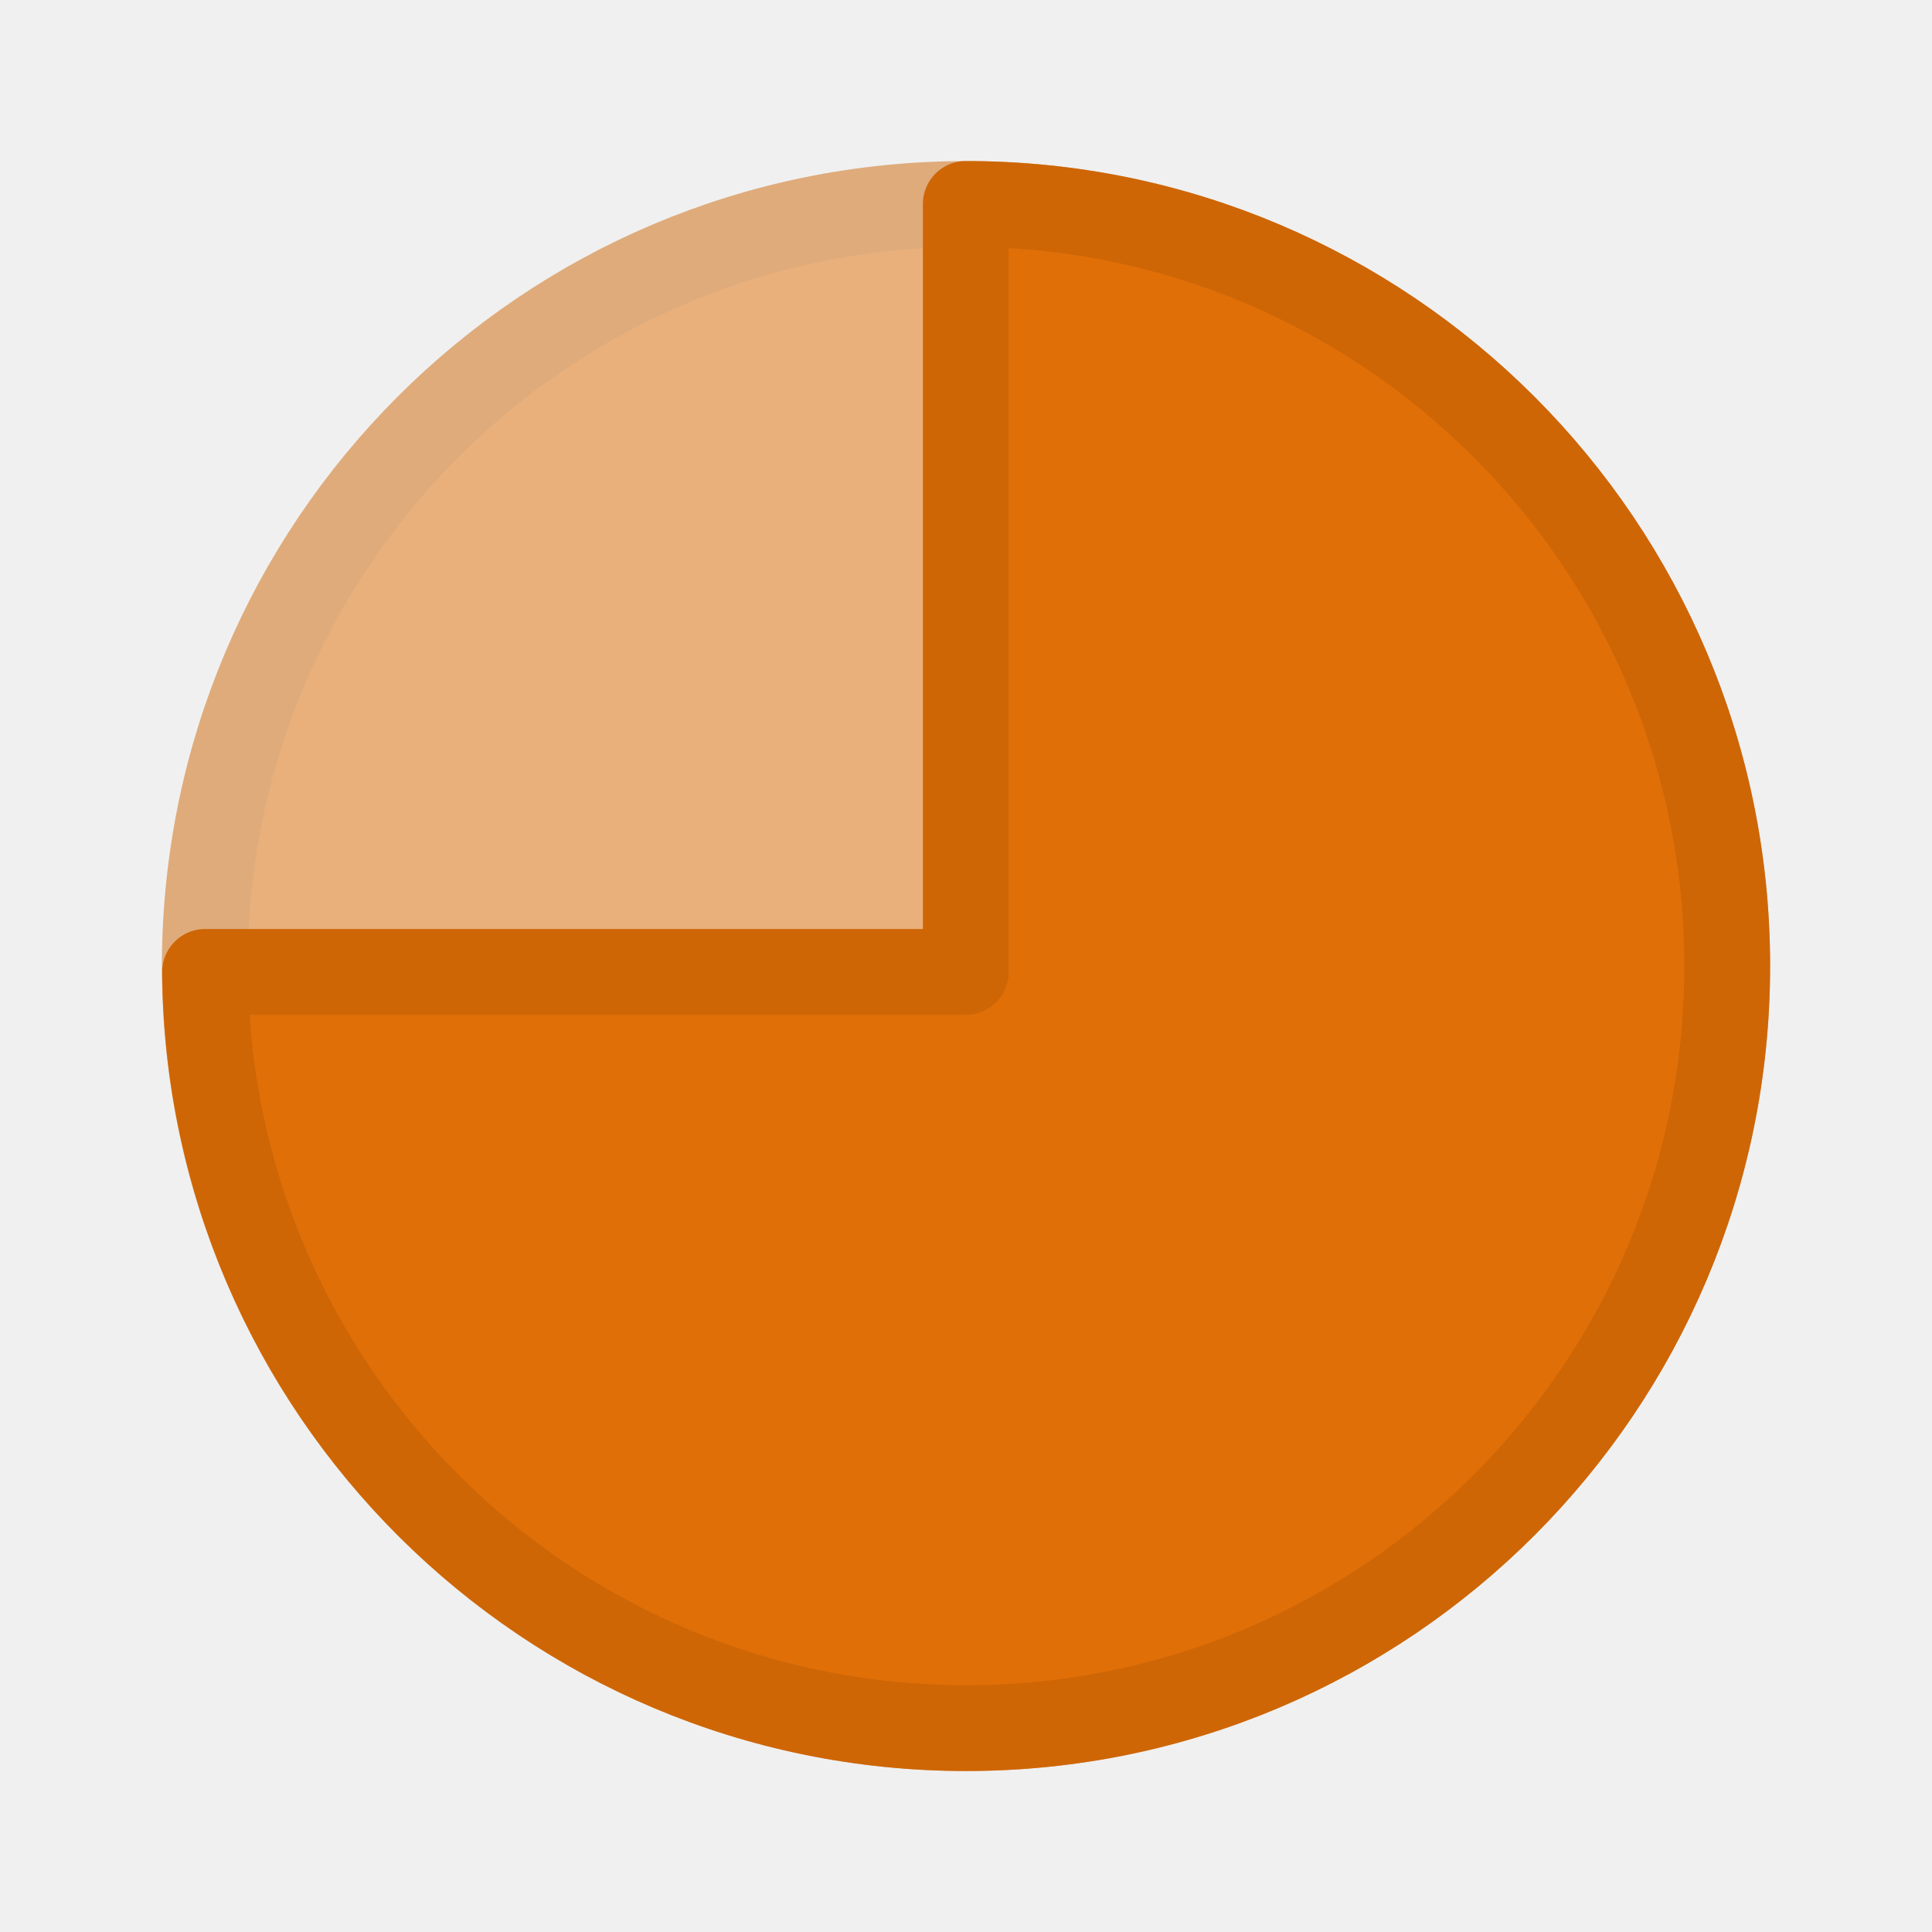
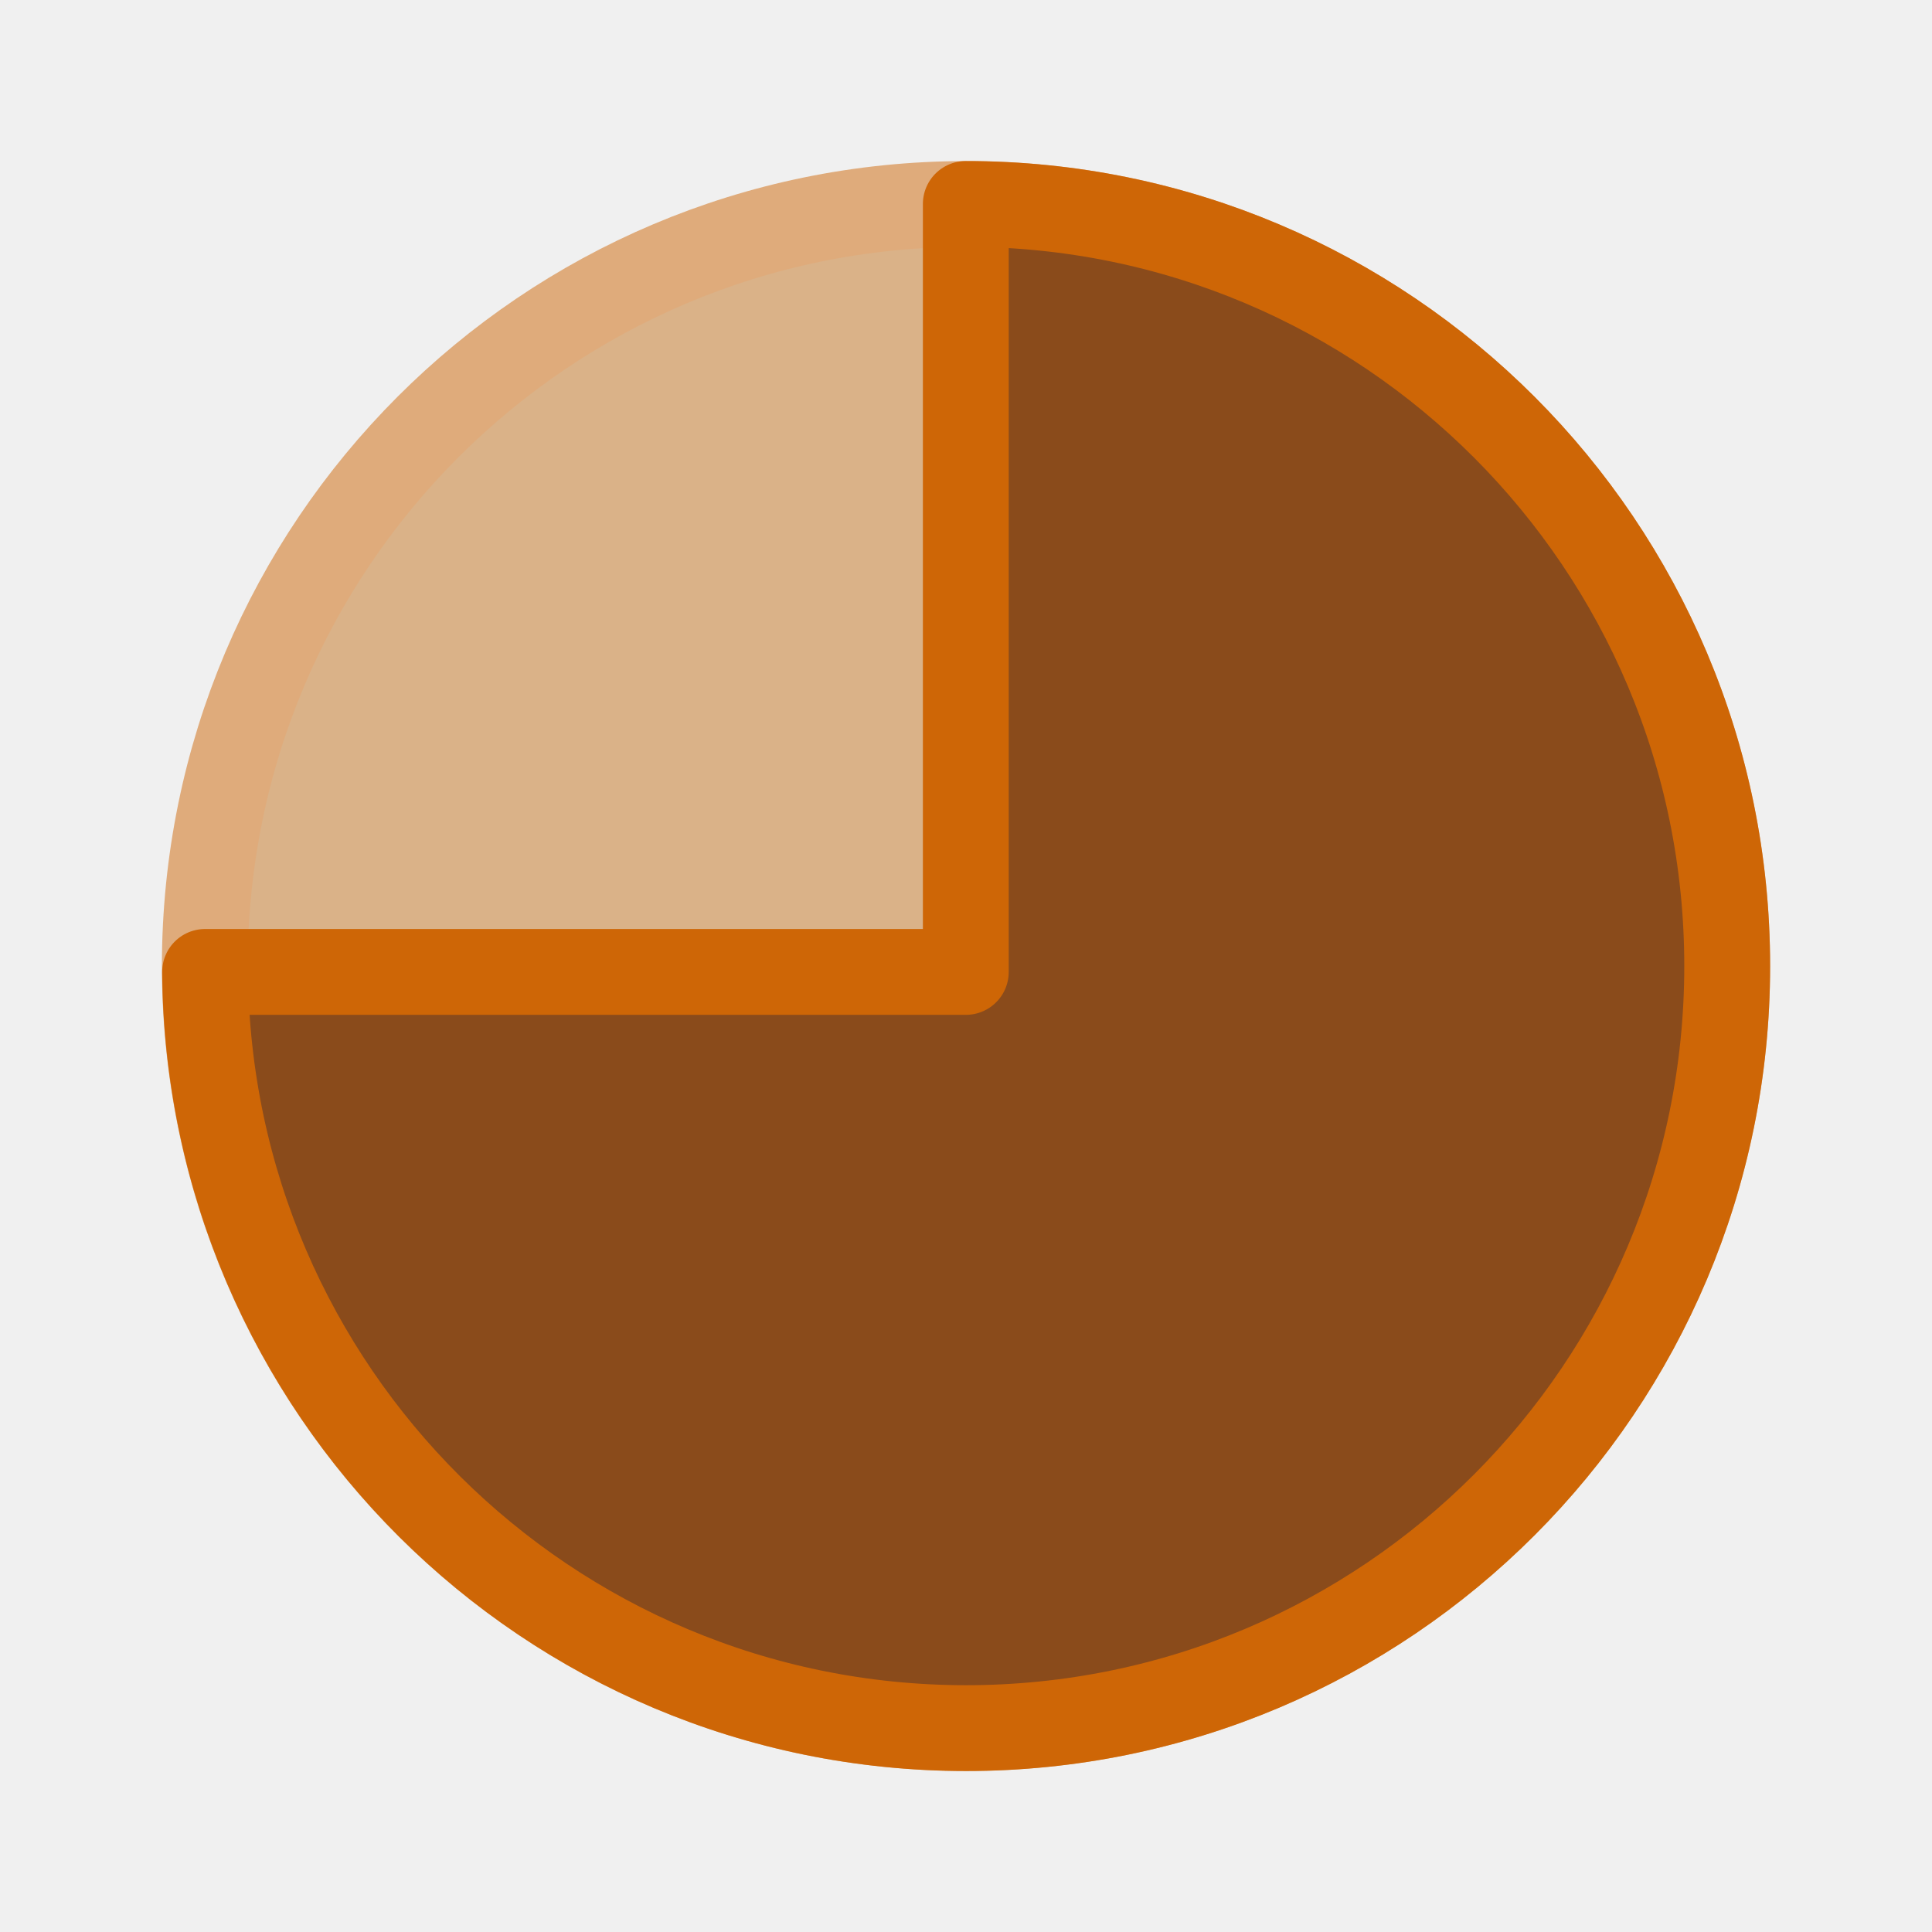
<svg xmlns="http://www.w3.org/2000/svg" width="48" height="48" viewBox="0 0 48 48" version="1.1" id="svg55" shape-rendering="crispEdges">
  <defs id="defs52" />
  <g id="layer5" style="display:none">
    <rect style="opacity:1;fill:#ffffff;fill-opacity:1;stroke:none;stroke-width:0.2;stroke-linecap:round;stroke-linejoin:round;stroke-miterlimit:4;stroke-dasharray:none;stroke-dashoffset:0;stroke-opacity:1;stop-color:#000000" id="rect6631" width="48" height="48" x="0" y="0" />
  </g>
  <g id="layer1" style="display:inline">
    <g id="g5573-7" transform="matrix(0.1446679,0,0,0.1448478,181.0819,-2.894255)" style="stroke:#000000;stroke-width:1.948;stroke-miterlimit:4;stroke-dasharray:none;stroke-opacity:1" />
    <g id="g4340" transform="matrix(1.644336,0,0,1.644283,1635.683,-197.8047)" style="stroke-width:0.649">
-       <ellipse transform="scale(-1,1)" ry="11.514" rx="11.501" cy="134.895" cx="980.142" id="day3-back-3" style="color:#000000;clip-rule:nonzero;display:inline;overflow:visible;visibility:visible;opacity:0.5;isolation:auto;mix-blend-mode:normal;color-interpolation:sRGB;color-interpolation-filters:linearRGB;solid-color:#000000;solid-opacity:1;fill:#e16f07;fill-opacity:1;fill-rule:nonzero;stroke:#ce6606;stroke-width:1.297;stroke-linecap:round;stroke-linejoin:round;stroke-miterlimit:4;stroke-dasharray:none;stroke-dashoffset:0;stroke-opacity:1;color-rendering:auto;image-rendering:auto;shape-rendering:auto;text-rendering:auto;enable-background:accumulate" />
-       <path id="day3-back-3-6" d="m -980.145,123.38 v 11.604 h -11.494 a 11.501,11.514 0 0 0 11.496,11.426 11.501,11.514 0 0 0 11.502,-11.514 11.501,11.514 0 0 0 -11.502,-11.516 11.501,11.514 0 0 0 -0.002,0 z" style="color:#000000;clip-rule:nonzero;display:inline;overflow:visible;visibility:visible;opacity:1;isolation:auto;mix-blend-mode:normal;color-interpolation:sRGB;color-interpolation-filters:linearRGB;solid-color:#000000;solid-opacity:1;fill:#e16f07;fill-opacity:1;fill-rule:nonzero;stroke:#ce6606;stroke-width:1.297;stroke-linecap:round;stroke-linejoin:round;stroke-miterlimit:4;stroke-dasharray:none;stroke-dashoffset:0;stroke-opacity:1;color-rendering:auto;image-rendering:auto;shape-rendering:auto;text-rendering:auto;enable-background:accumulate" />
+       <ellipse transform="scale(-1,1)" ry="11.514" rx="11.501" cy="134.895" cx="980.142" id="day3-back-3" style="color:#000000;clip-rule:nonzero;display:inline;overflow:visible;visibility:visible;opacity:0.5;isolation:auto;mix-blend-mode:normal;color-interpolation:sRGB;color-interpolation-filters:linearRGB;solid-color:#000000;solid-opacity:1;fill:#c3731f;fill-opacity:1;fill-rule:nonzero;stroke:#ce6606;stroke-width:1.297;stroke-linecap:round;stroke-linejoin:round;stroke-miterlimit:4;stroke-dasharray:none;stroke-dashoffset:0;stroke-opacity:1;color-rendering:auto;image-rendering:auto;shape-rendering:auto;text-rendering:auto;enable-background:accumulate" />
+       <path id="day3-back-3-6" d="m -980.145,123.38 v 11.604 h -11.494 a 11.501,11.514 0 0 0 11.496,11.426 11.501,11.514 0 0 0 11.502,-11.514 11.501,11.514 0 0 0 -11.502,-11.516 11.501,11.514 0 0 0 -0.002,0 z" style="color:#000000;clip-rule:nonzero;display:inline;overflow:visible;visibility:visible;opacity:1;isolation:auto;mix-blend-mode:normal;color-interpolation:sRGB;color-interpolation-filters:linearRGB;solid-color:#000000;solid-opacity:1;fill:#8a4b1b;fill-opacity:1;fill-rule:nonzero;stroke:#ce6606;stroke-width:1.297;stroke-linecap:round;stroke-linejoin:round;stroke-miterlimit:4;stroke-dasharray:none;stroke-dashoffset:0;stroke-opacity:1;color-rendering:auto;image-rendering:auto;shape-rendering:auto;text-rendering:auto;enable-background:accumulate" />
    </g>
  </g>
  <g id="layer7" style="display:inline" />
  <g id="layer3" style="display:none">
    <circle style="opacity:0.594;fill:none;stroke:#cec3ff;stroke-width:0.1;stroke-linecap:round;stroke-linejoin:round;stroke-miterlimit:4;stroke-dasharray:none;stroke-dashoffset:0;stroke-opacity:1;stop-color:#000000" id="path1371" cx="24" cy="24" r="24" />
    <circle style="display:inline;opacity:0.25;fill:none;stroke:#cec3ff;stroke-width:0.1;stroke-linecap:round;stroke-linejoin:round;stroke-miterlimit:4;stroke-dasharray:none;stroke-dashoffset:0;stroke-opacity:1;stop-color:#000000" id="path1371-7" cx="24" cy="24" r="15.95" />
    <circle style="display:inline;opacity:0.594;fill:none;stroke:#b3a3ff;stroke-width:0.2;stroke-linecap:round;stroke-linejoin:round;stroke-miterlimit:4;stroke-dasharray:none;stroke-dashoffset:0;stroke-opacity:1;stop-color:#000000" id="path1371-3" cx="24" cy="24" r="19.95" />
    <path style="opacity:0.594;fill:none;stroke:#b3a3ff;stroke-width:0.1;stroke-linecap:round;stroke-linejoin:round;stroke-miterlimit:4;stroke-dasharray:none;stroke-dashoffset:0;stroke-opacity:1;stop-color:#000000" d="M 0,0 C 48,48 48,48 48,48" id="path3612" />
    <path style="opacity:0.594;fill:none;stroke:#b3a3ff;stroke-width:0.1;stroke-linecap:round;stroke-linejoin:round;stroke-miterlimit:4;stroke-dasharray:none;stroke-dashoffset:0;stroke-opacity:1;stop-color:#000000" d="M 48,0 C 0,48 0,48 0,48" id="path3614" />
  </g>
  <g id="layer4" style="display:none">
    <path id="rect4286" style="opacity:1;fill:#ecf8e3;fill-opacity:1;stroke:none;stroke-width:0.2;stroke-linecap:round;stroke-linejoin:round;stroke-miterlimit:4;stroke-dasharray:none;stroke-dashoffset:0;stroke-opacity:1;stop-color:#000000" d="M 0,0 V 48 H 48 V 0 Z M 24,4.051 A 19.95,19.95 0 0 1 43.949,24 19.95,19.95 0 0 1 24,43.949 19.95,19.95 0 0 1 4.051,24 19.95,19.95 0 0 1 24,4.051 Z" />
  </g>
</svg>
